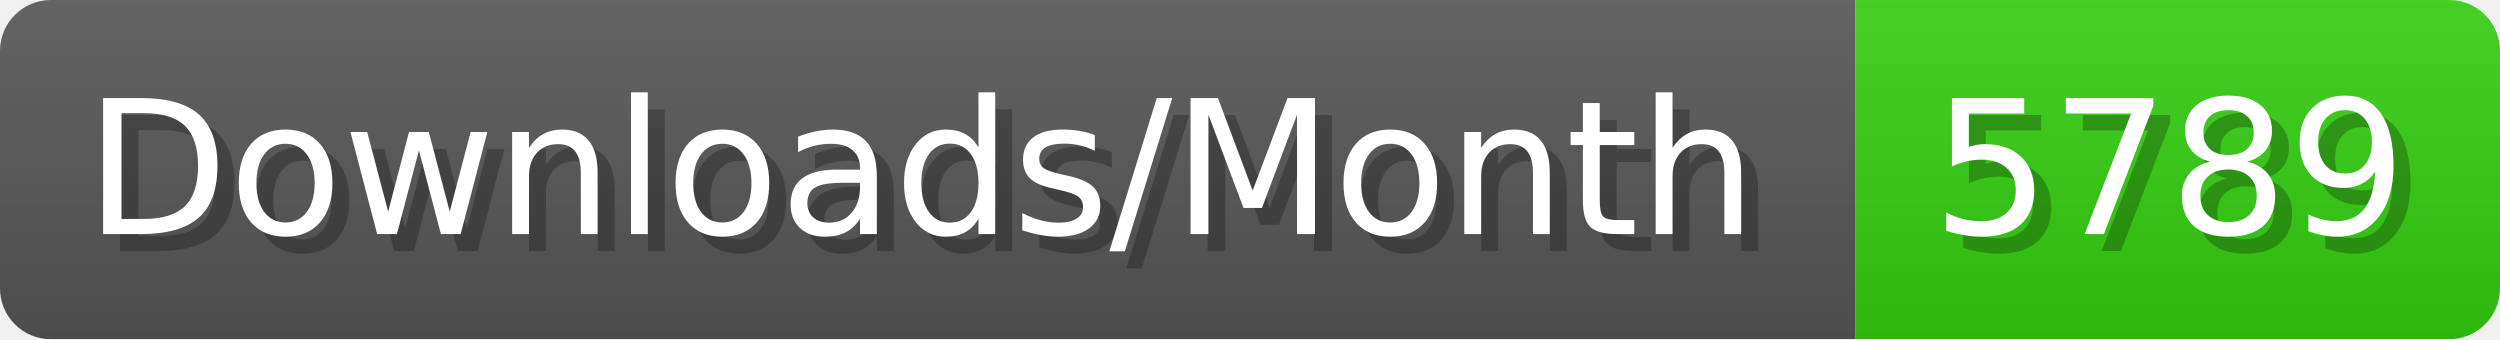
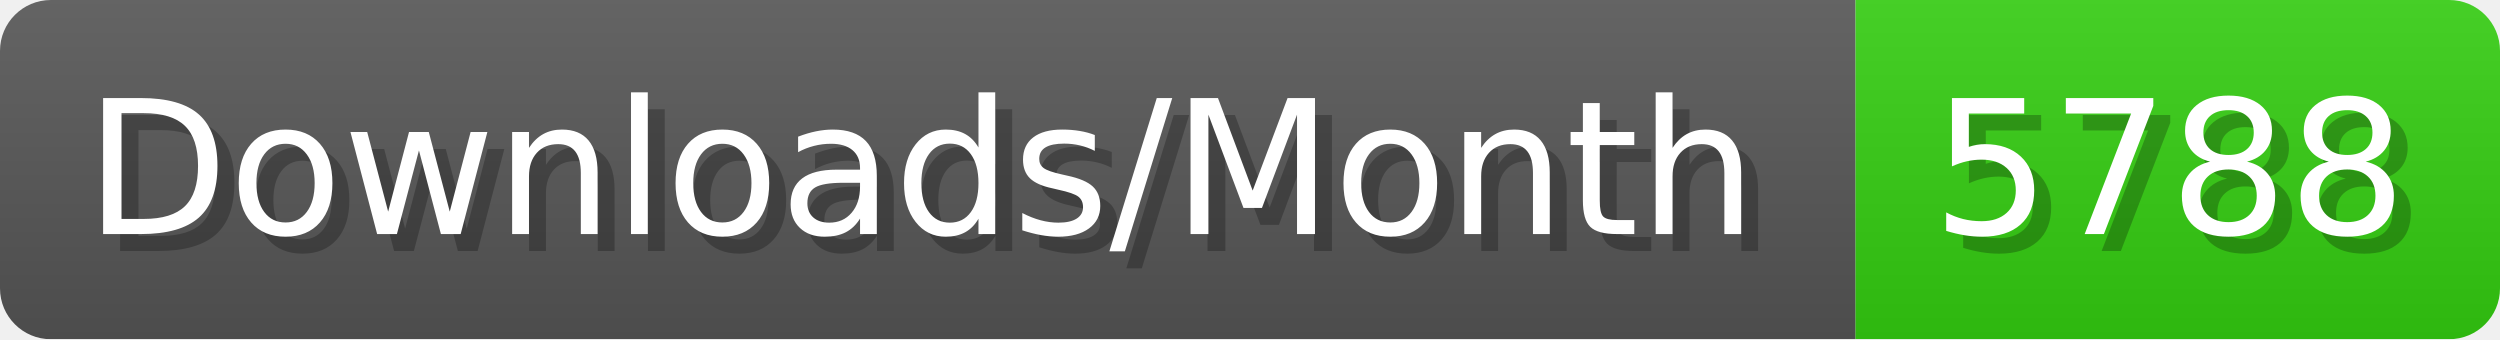
- <svg xmlns="http://www.w3.org/2000/svg" width="147.4" height="20" viewBox="0 0 1474 200" role="img" aria-label="Downloads/Month: 5789">
+ <svg xmlns="http://www.w3.org/2000/svg" width="147.4" height="20" viewBox="0 0 1474 200" role="img" aria-label="Downloads/Month: 5788">
  <linearGradient id="YlXUI" x2="0" y2="100%">
    <stop offset="0" stop-opacity=".1" stop-color="#EEE" />
    <stop offset="1" stop-opacity=".1" />
  </linearGradient>
  <mask id="JHhop">
    <rect width="1474" height="200" rx="30" fill="#FFF" />
  </mask>
  <g mask="url(#JHhop)">
    <rect width="1094" height="200" fill="#555" />
    <rect width="380" height="200" fill="#3C1" x="1094" />
    <rect width="1474" height="200" fill="url(#YlXUI)" />
  </g>
  <g aria-hidden="true" fill="#fff" text-anchor="start" font-family="Verdana,DejaVu Sans,sans-serif" font-size="110">
    <text x="60" y="148" textLength="994" fill="#000" opacity="0.25">Downloads/Month</text>
    <text x="50" y="138" textLength="994">Downloads/Month</text>
-     <text x="1149" y="148" textLength="280" fill="#000" opacity="0.25">5789</text>
-     <text x="1139" y="138" textLength="280">5789</text>
+     <text x="1149" y="148" textLength="280" fill="#000" opacity="0.25">5788</text>
+     <text x="1139" y="138" textLength="280">5788</text>
  </g>
</svg>
